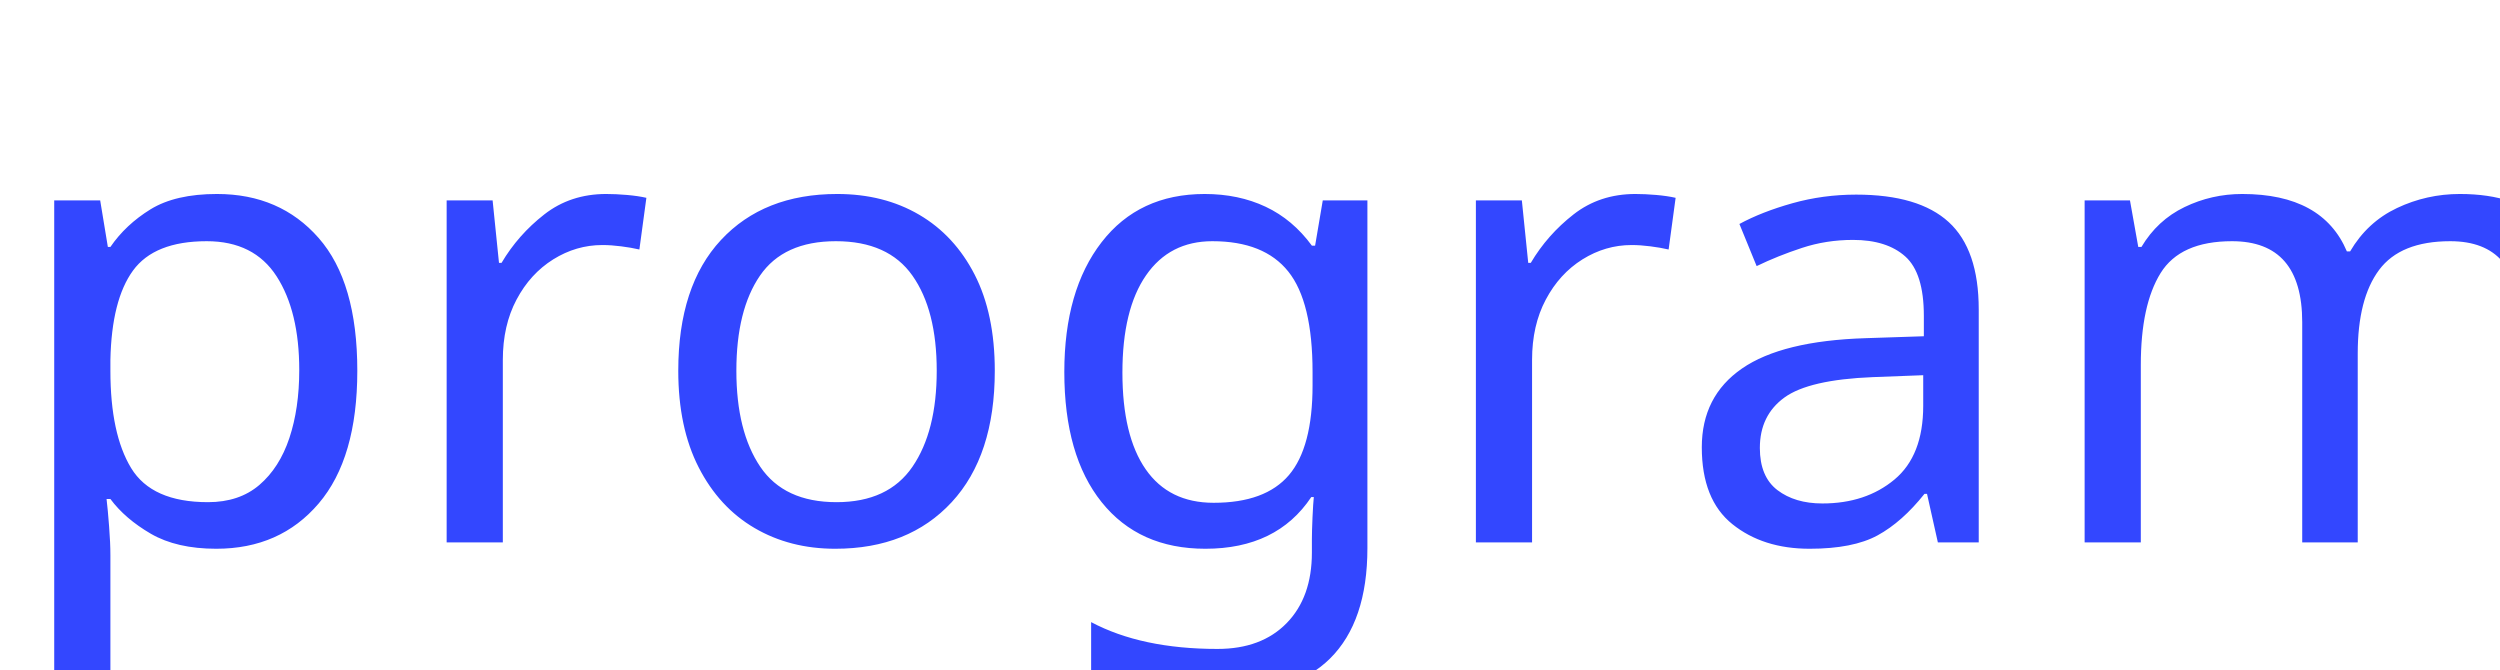
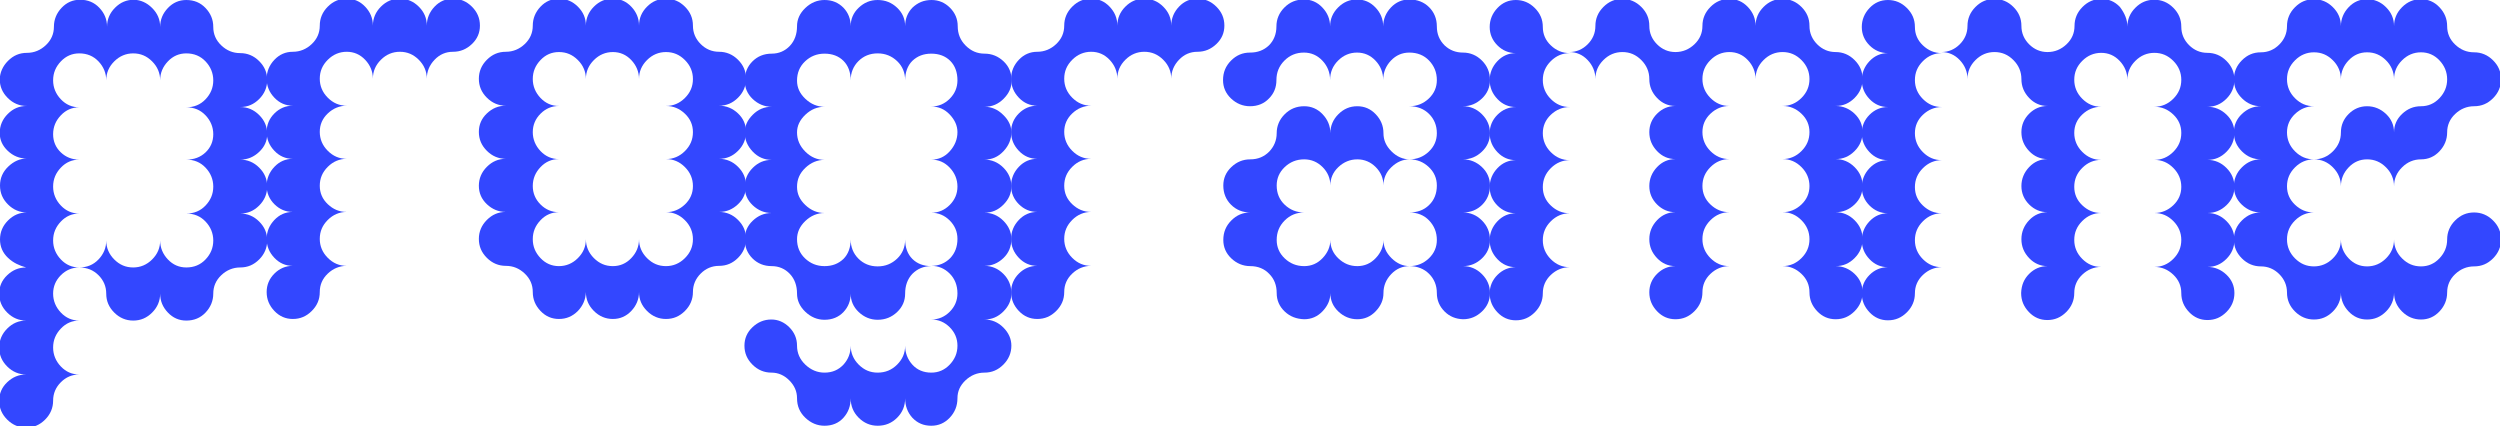
- <svg xmlns="http://www.w3.org/2000/svg" id="Layer_2" viewBox="0 0 936.58 251">
-   <defs>
-     <style>.cls-1{fill:#3347ff;font-family:BLOB-Regular, BLOB;font-size:239.05px;}</style>
-   </defs>
+ <svg xmlns="http://www.w3.org/2000/svg" version="1.1" id="Layer_2_00000101069922767001816750000016405167728114670722_" x="0px" y="0px" viewBox="0 0 936.6 159.4" style="enable-background:new 0 0 936.6 159.4;" xml:space="preserve">
+   <style type="text/css">
+ 	.st0{enable-background:new    ;}
+ 	.st1{fill:#3347FF;}
+ </style>
  <g id="Layer_1-2">
-     <text class="cls-1" transform="translate(0 203.19)">
-       <tspan x="0" y="0">programme</tspan>
-     </text>
+     <g class="st0">
+       <path class="st1" d="M3,22.8c2-2,4.3-3,7.1-3c2.7,0,5.1-1,7.1-2.9c2-1.9,3-4.2,3-6.9c0-2.7,1-5.1,2.9-7.1c1.9-2,4.2-3,6.9-3    c2.9,0,5.3,1,7.2,3c1.9,2,2.9,4.3,2.9,7.1c0-2.7,1-5.1,3-7.1c2-2,4.3-3,7.1-3C52.7,0,55,1,57,3c2,2,3,4.3,3,7.1    C60,7.3,61,5,62.9,3c1.9-2,4.2-3,6.9-3c2.9,0,5.3,1,7.2,3c1.9,2,2.9,4.3,2.9,7.1c0,2.7,1,5,3,6.9c2,1.9,4.3,2.9,7.1,2.9    c2.7,0,5.1,1,7.1,3c2,2,3,4.3,3,7.1c0,2.7-1,5.1-3,7.1c-2,2-4.3,3-7.1,3c2.7,0,5.1,1,7.1,3c2,2,3,4.3,3,7.1c0,2.6-1,4.8-3,6.7    c-2,1.9-4.3,2.9-7.1,2.9c2.7,0,5.1,1,7.1,3c2,2,3,4.3,3,7.1c0,2.7-1,5.1-3,7.1c-2,2-4.3,3-7.1,3c2.7,0,5.1,1,7.1,3    c2,2,3,4.3,3,7.1c0,2.7-1,5.1-3,7.1c-2,2-4.3,3-7.1,3c-2.7,0-5.1,1-7.1,2.9c-2,1.9-3,4.2-3,6.9c0,2.7-1,5.1-2.9,7.1    c-1.9,2-4.3,3-7.2,3c-2.7,0-5-1-6.9-3c-1.9-2-2.9-4.3-2.9-7.1c0,2.7-1,5.1-3,7.1c-2,2-4.3,3-7.1,3c-2.7,0-5.1-1-7.1-3    c-2-2-3-4.3-3-7.1c0-2.7-1-5-2.9-6.9s-4.3-2.9-7.2-2.9c2.9,0,5.3-1,7.2-3c1.9-2,2.9-4.3,2.9-7.1c0,2.7,1,5.1,3,7.1    c2,2,4.3,3,7.1,3c2.7,0,5.1-1,7.1-3c2-2,3-4.3,3-7.1c0,2.7,1,5.1,2.9,7.1c1.9,2,4.2,3,6.9,3c2.9,0,5.3-1,7.2-3    c1.9-2,2.9-4.3,2.9-7.1c0-2.7-1-5.1-2.9-7.1c-1.9-2-4.3-3-7.2-3c2.9,0,5.3-1,7.2-3c1.9-2,2.9-4.3,2.9-7.1c0-2.7-1-5.1-2.9-7.1    c-1.9-2-4.3-3-7.2-3c2.9,0,5.3-0.9,7.2-2.7c1.9-1.8,2.9-4.1,2.9-6.8c0-2.7-1-5.1-2.9-7.1c-1.9-2-4.3-3-7.2-3c2.9,0,5.3-1,7.2-3    c1.9-2,2.9-4.3,2.9-7.1c0-2.7-1-5.1-2.9-7.1c-1.9-2-4.3-3-7.2-3c-2.7,0-5,1-6.9,3c-1.9,2-2.9,4.3-2.9,7.1c0-2.7-1-5.1-3-7.1    c-2-2-4.3-3-7.1-3c-2.7,0-5.1,1-7.1,3c-2,2-3,4.3-3,7.1c0-2.7-1-5.1-2.9-7.1c-1.9-2-4.3-3-7.2-3c-2.7,0-5,1-6.9,3    c-1.9,2-2.9,4.3-2.9,7.1c0,2.7,1,5.1,2.9,7.1c1.9,2,4.2,3,6.9,3c-2.7,0-5,1-6.9,3c-1.9,2-2.9,4.3-2.9,7.1c0,2.7,1,5,2.9,6.8    c1.9,1.8,4.2,2.7,6.9,2.7c-2.7,0-5,1-6.9,3c-1.9,2-2.9,4.3-2.9,7.1c0,2.7,1,5.1,2.9,7.1c1.9,2,4.2,3,6.9,3c-2.7,0-5,1-6.9,3    c-1.9,2-2.9,4.3-2.9,7.1c0,2.7,1,5.1,2.9,7.1c1.9,2,4.2,3,6.9,3c-2.7,0-5,1-6.9,2.9c-1.9,1.9-2.9,4.2-2.9,6.9c0,2.7,1,5.1,2.9,7.1    c1.9,2,4.2,3,6.9,3c-2.7,0-5,1-6.9,3c-1.9,2-2.9,4.3-2.9,7.1c0,2.7,1,5.1,2.9,7.1c1.9,2,4.2,3,6.9,3c-2.7,0-5,1-6.9,2.9    c-1.9,1.9-2.9,4.2-2.9,6.9c0,2.7-1,5.1-3,7.1c-2,2-4.3,3-7.1,3c-2.7,0-5.1-1-7.1-3c-2-2-3-4.3-3-7.1c0-2.7,1-5,3-6.9    c2-1.9,4.3-2.9,7.1-2.9c-2.7,0-5.1-1-7.1-3c-2-2-3-4.3-3-7.1c0-2.7,1-5.1,3-7.1c2-2,4.3-3,7.1-3c-2.7,0-5.1-1-7.1-3    c-2-2-3-4.3-3-7.1c0-2.7,1-5,3-6.9c2-1.9,4.3-2.9,7.1-2.9C7.3,99.5,5,98.5,3,96.6c-2-1.9-3-4.2-3-6.9c0-2.7,1-5.1,3-7.1    c2-2,4.3-3,7.1-3c-2.7,0-5.1-1-7.1-3c-2-2-3-4.3-3-7.1c0-2.7,1-5.1,3.1-7.1c2.1-2,4.4-3,6.9-3c-2.7,0-5.1-1-7.1-2.9    c-2-1.9-3-4.1-3-6.7c0-2.7,1-5.1,3-7.1c2-2,4.3-3,7.1-3c-2.7,0-5.1-1-7.1-3c-2-2-3-4.3-3-7.1C0,27.2,1,24.8,3,22.8z" />
+       <path class="st1" d="M116.8,116.5c-2,2-4.3,3-7.1,3c-2.7,0-5-1-6.9-3c-1.9-2-2.9-4.3-2.9-7.1c0-2.7,1-5,2.9-6.9    c1.9-1.9,4.2-2.9,6.9-2.9c-2.7,0-5-1-6.9-3c-1.9-2-2.9-4.3-2.9-7.1c0-2.7,1-5.1,2.9-7.1c1.9-2,4.2-3,6.9-3c-2.7,0-5-1-6.9-2.9    c-1.9-1.9-2.9-4.2-2.9-6.9c0-2.7,1-5.1,2.9-7.1c1.9-2,4.2-3,6.9-3c-2.7,0-5-1-6.9-3c-1.9-2-2.9-4.3-2.9-7.1c0-2.7,1-5,2.9-6.9    c1.9-1.9,4.2-2.9,6.9-2.9c-2.7,0-5-1-6.9-3c-1.9-2-2.9-4.3-2.9-7.1c0-2.7,1-5.1,2.9-7.1c1.9-2,4.2-3,6.9-3c2.7,0,5.1-1,7.1-2.9    c2-1.9,3-4.2,3-6.9c0-2.7,1-5.1,3-7.1c2-2,4.3-3,7.1-3c2.7,0,5,1,6.9,3c1.9,2,2.9,4.3,2.9,7.1c0-2.7,1-5.1,3-7.1c2-2,4.3-3,7.1-3    c2.7,0,5.1,1,7.1,3c2,2,3,4.3,3,7.1c0-2.7,1-5.1,2.9-7.1c1.9-2,4.2-3,6.9-3c2.7,0,5.1,1,7.1,3c2,2,3,4.3,3,7.1c0,2.7-1,5-3,6.9    c-2,1.9-4.3,2.9-7.1,2.9c-2.7,0-5,1-6.9,3c-1.9,2-2.9,4.3-2.9,7.1c0-2.7-1-5.1-3-7.1c-2-2-4.3-3-7.1-3c-2.7,0-5.1,1-7.1,3    c-2,2-3,4.3-3,7.1c0-2.7-1-5.1-2.9-7.1c-1.9-2-4.2-3-6.9-3c-2.7,0-5.1,1-7.1,3c-2,2-3,4.3-3,7.1c0,2.7,1,5.1,3,7.1    c2,2,4.3,3,7.1,3c-2.7,0-5.1,1-7.1,2.9c-2,1.9-3,4.2-3,6.9c0,2.7,1,5.1,3,7.1c2,2,4.3,3,7.1,3c-2.7,0-5.1,1-7.1,3    c-2,2-3,4.3-3,7.1c0,2.7,1,5,3,6.9c2,1.9,4.3,2.9,7.1,2.9c-2.7,0-5.1,1-7.1,3c-2,2-3,4.3-3,7.1c0,2.7,1,5.1,3,7.1c2,2,4.3,3,7.1,3    c-2.7,0-5.1,1-7.1,2.9c-2,1.9-3,4.2-3,6.9C119.8,112.2,118.8,114.5,116.8,116.5z" />
+       <path class="st1" d="M216.5,116.5c-2,2-4.3,3-7.1,3c-2.7,0-5-1-6.9-3c-1.9-2-2.9-4.3-2.9-7.1c0-2.7-1-5-3-6.9    c-2-1.9-4.3-2.9-7.1-2.9c-2.7,0-5.1-1-7.1-3c-2-2-3-4.3-3-7.1c0-2.7,1-5.1,3-7.1c2-2,4.3-3,7.1-3c-2.7,0-5.1-1-7.1-2.9    c-2-1.9-3-4.2-3-6.9c0-2.7,1-5.1,3-7.1c2-2,4.3-3,7.1-3c-2.7,0-5.1-1-7.1-3c-2-2-3-4.3-3-7.1c0-2.7,1-5,3-6.9    c2-1.9,4.3-2.9,7.1-2.9c-2.7,0-5.1-1-7.1-3c-2-2-3-4.3-3-7.1c0-2.7,1-5.1,3-7.1c2-2,4.3-3,7.1-3c2.7,0,5.1-1,7.1-2.9    c2-1.9,3-4.2,3-6.9c0-2.7,1-5.1,2.9-7.1c1.9-2,4.2-3,6.9-3c2.7,0,5.1,1,7.1,3c2,2,3,4.3,3,7.1c0-2.7,1-5.1,3-7.1c2-2,4.3-3,7.1-3    c2.7,0,5,1,6.9,3c1.9,2,2.9,4.3,2.9,7.1c0-2.7,1-5.1,3-7.1c2-2,4.3-3,7.1-3c2.7,0,5.1,1,7.1,3c2,2,3,4.3,3,7.1c0,2.7,1,5,2.9,6.9    c1.9,1.9,4.2,2.9,6.9,2.9c2.7,0,5.1,1,7.1,3c2,2,3,4.3,3,7.1c0,2.7-1,5.1-3,7.1c-2,2-4.3,3-7.1,3c2.7,0,5.1,1,7.1,2.9    c2,1.9,3,4.2,3,6.9c0,2.7-1,5.1-3,7.1c-2,2-4.3,3-7.1,3c2.7,0,5.1,1,7.1,3c2,2,3,4.3,3,7.1c0,2.7-1,5-3,6.9    c-2,1.9-4.3,2.9-7.1,2.9c2.7,0,5.1,1,7.1,3c2,2,3,4.3,3,7.1c0,2.7-1,5.1-3,7.1c-2,2-4.3,3-7.1,3c-2.7,0-5,1-6.9,2.9    c-1.9,1.9-2.9,4.2-2.9,6.9c0,2.7-1,5.1-3,7.1c-2,2-4.3,3-7.1,3c-2.7,0-5.1-1-7.1-3c-2-2-3-4.3-3-7.1c0,2.7-1,5.1-2.9,7.1    c-1.9,2-4.2,3-6.9,3c-2.7,0-5.1-1-7.1-3c-2-2-3-4.3-3-7.1C219.4,112.2,218.4,114.5,216.5,116.5z M202.5,96.7c1.9,2,4.2,3,6.9,3    c2.7,0,5.1-1,7.1-3c2-2,3-4.3,3-7.1c0,2.7,1,5.1,3,7.1c2,2,4.3,3,7.1,3c2.7,0,5-1,6.9-3c1.9-2,2.9-4.3,2.9-7.1c0,2.7,1,5.1,3,7.1    c2,2,4.3,3,7.1,3c2.7,0,5.1-1,7.1-3c2-2,3-4.3,3-7.1c0-2.7-1-5.1-3-7.1c-2-2-4.3-3-7.1-3c2.7,0,5.1-1,7.1-2.9c2-1.9,3-4.2,3-6.9    c0-2.7-1-5.1-3-7.1c-2-2-4.3-3-7.1-3c2.7,0,5.1-1,7.1-3c2-2,3-4.3,3-7.1c0-2.7-1-5-3-6.9c-2-1.9-4.3-2.9-7.1-2.9    c2.7,0,5.1-1,7.1-3c2-2,3-4.3,3-7.1c0-2.7-1-5.1-3-7.1c-2-2-4.3-3-7.1-3c-2.7,0-5.1,1-7.1,3c-2,2-3,4.3-3,7.1c0-2.7-1-5.1-2.9-7.1    c-1.9-2-4.2-3-6.9-3c-2.7,0-5.1,1-7.1,3c-2,2-3,4.3-3,7.1c0-2.7-1-5.1-3-7.1c-2-2-4.3-3-7.1-3c-2.7,0-5,1-6.9,3    c-1.9,2-2.9,4.3-2.9,7.1c0,2.7,1,5.1,2.9,7.1c1.9,2,4.2,3,6.9,3c-2.7,0-5,1-6.9,2.9c-1.9,1.9-2.9,4.2-2.9,6.9c0,2.7,1,5.1,2.9,7.1    c1.9,2,4.2,3,6.9,3c-2.7,0-5,1-6.9,3c-1.9,2-2.9,4.3-2.9,7.1c0,2.7,1,5,2.9,6.9c1.9,1.9,4.2,2.9,6.9,2.9c-2.7,0-5,1-6.9,3    c-1.9,2-2.9,4.3-2.9,7.1C199.6,92.4,200.6,94.7,202.5,96.7z" />
+       <path class="st1" d="M375.9,56.7c-2,2.1-4.3,3.1-7.1,3.1c2.7,0,5.1,1,7.1,3c2,2,3,4.3,3,7.1c0,2.6-1,4.8-3,6.8c-2,2-4.3,3-7.1,3    c2.7,0,5.1,1,7.1,3c2,2,3,4.3,3,6.8c0,2.9-1,5.3-3,7.2c-2,1.9-4.3,2.9-7.1,2.9c2.7,0,5.1,1,7.1,3c2,2,3,4.4,3,7.3    c0,2.6-1,4.8-3,6.8c-2,2-4.3,3-7.1,3c2.7,0,5.1,1,7.1,3c2,2,3,4.3,3,6.8c0,2.7-1,5.1-3,7.1c-2,2-4.3,3-7.1,3c-2.7,0-5.1,1-7.1,2.9    c-2,1.9-3,4.1-3,6.7c0,2.9-1,5.3-2.9,7.3c-1.9,2-4.2,3-6.9,3c-2.9,0-5.2-1-7.1-3c-1.8-2-2.7-4.4-2.7-7.3c0,2.9-1,5.3-3,7.3    c-2,2-4.4,3-7.3,3c-2.7,0-5.1-1-7.1-3c-2-2-3-4.4-3-7.3c0,2.9-0.9,5.3-2.7,7.3c-1.8,2-4.2,3-7.1,3c-2.7,0-5.1-1-7.2-3    c-2.1-2-3.1-4.4-3.1-7.3c0-2.6-1-4.8-2.9-6.7c-1.9-1.9-4.1-2.9-6.7-2.9c-2.7,0-5.1-1-7.1-3c-2-2-3-4.3-3-7.1c0-2.7,1-5,3-6.9    c2-1.9,4.3-2.9,7.1-2.9c2.5,0,4.8,1,6.7,2.9c1.9,1.9,2.9,4.2,2.9,6.9c0,2.7,1,5.1,3.1,7.1c2.1,2,4.5,3,7.2,3c2.9,0,5.2-1,7.1-3    c1.8-2,2.7-4.3,2.7-7.1c0,2.7,1,5.1,3,7.1c2,2,4.3,3,7.1,3c2.9,0,5.3-1,7.3-3c2-2,3-4.3,3-7.1c0,2.7,0.9,5.1,2.7,7.1    c1.8,2,4.2,3,7.1,3c2.7,0,5-1,6.9-3c1.9-2,2.9-4.3,2.9-7.1c0-2.7-1-5-2.9-6.9c-1.9-1.9-4.2-2.9-6.9-2.9c2.7,0,5-1,6.9-2.9    c1.9-1.9,2.9-4.2,2.9-6.9c0-3-1-5.5-2.9-7.4c-1.9-1.9-4.2-2.9-6.9-2.9c2.9,0,5.2-1,7.1-2.9c1.8-1.9,2.7-4.3,2.7-7.2    c0-2.7-1-5-2.9-6.9c-1.9-1.9-4.2-2.9-6.9-2.9c2.7,0,5-1,6.9-2.9c1.9-1.9,2.9-4.2,2.9-6.9c0-2.7-1-5.1-2.9-7.1c-1.9-2-4.2-3-6.9-3    c2.7,0,5-1,6.9-3.1c1.9-2.1,2.9-4.5,2.9-7.2c0-2.4-1-4.6-2.9-6.6c-1.9-2-4.2-3-6.9-3c2.7,0,5-1,6.9-2.9c1.9-1.9,2.9-4.2,2.9-6.9    c0-3-0.9-5.5-2.7-7.3c-1.8-1.8-4.2-2.7-7.1-2.7s-5.2,0.9-7.1,2.7c-1.8,1.8-2.7,4.3-2.7,7.3c0-2.9-1-5.3-3-7.2    c-2-1.9-4.4-2.9-7.3-2.9c-2.9,0-5.3,1-7.2,2.9c-1.9,1.9-2.9,4.3-2.9,7.2c0-3-0.9-5.5-2.7-7.3c-1.8-1.8-4.2-2.7-7.1-2.7    s-5.3,1-7.3,2.9c-2,1.9-3,4.3-3,7.2c0,2.6,1,4.8,3.1,6.8c2.1,2,4.5,3,7.2,3c-2.7,0-5.1,1-7.2,3c-2.1,2-3.1,4.2-3.1,6.6    c0,2.7,1,5.1,3.1,7.2c2.1,2.1,4.5,3.1,7.2,3.1c-2.7,0-5.1,1-7.2,3c-2.1,2-3.1,4.3-3.1,7.1c0,2.6,1,4.8,3.1,6.8c2.1,2,4.5,3,7.2,3    c-2.7,0-5.1,1-7.2,3c-2.1,2-3.1,4.3-3.1,6.8c0,2.9,1,5.3,3,7.2c2,1.9,4.4,2.9,7.3,2.9s5.2-0.9,7.1-2.7c1.8-1.8,2.7-4.3,2.7-7.3    c0,2.9,1,5.3,2.9,7.2c1.9,1.9,4.3,2.9,7.2,2.9c2.9,0,5.3-1,7.3-2.9c2-1.9,3-4.3,3-7.2c0,3,0.9,5.5,2.7,7.3    c1.8,1.8,4.2,2.7,7.1,2.7c-2.9,0-5.2,1-7.1,2.9c-1.8,1.9-2.7,4.4-2.7,7.4c0,2.7-1,5-3,6.9c-2,1.9-4.4,2.9-7.3,2.9    c-2.7,0-5.1-1-7.1-2.9c-2-1.9-3-4.2-3-6.9c0,2.7-0.9,5-2.7,6.9c-1.8,1.9-4.2,2.9-7.1,2.9c-2.7,0-5.1-1-7.2-3    c-2.1-2-3.1-4.3-3.1-6.8c0-3-0.9-5.5-2.7-7.4c-1.8-1.9-4.1-2.9-6.8-2.9c-2.9,0-5.3-1-7.2-2.9c-1.9-1.9-2.9-4.3-2.9-7.2    c0-2.7,1-5,3-6.9c2-1.9,4.3-2.9,7.1-2.9c-2.7,0-5.1-1-7.1-2.9c-2-1.9-3-4.2-3-6.9c0-2.7,1-5.1,3-7.1c2-2,4.3-3,7.1-3    c-2.7,0-5.1-1-7.1-3.1c-2-2.1-3-4.5-3-7.2c0-2.4,1-4.6,3-6.6c2-2,4.3-3,7.1-3c-2.7,0-5.1-1-7.1-2.9c-2-1.9-3-4.2-3-6.9    c0-2.9,1-5.3,2.9-7.2c1.9-1.9,4.3-2.9,7.2-2.9c2.7,0,5-1,6.8-2.9c1.8-1.9,2.7-4.4,2.7-7.4c0-2.5,1-4.8,3.1-6.8c2.1-2,4.5-3,7.2-3    c2.9,0,5.2,1,7.1,2.9c1.8,1.9,2.7,4.2,2.7,6.9c0-2.7,1-5,3-6.9c2-1.9,4.3-2.9,7.1-2.9c2.9,0,5.3,1,7.3,2.9c2,1.9,3,4.2,3,6.9    c0-2.7,0.9-5,2.7-6.9C343.8,1,346.1,0,349,0c2.7,0,5,1,6.9,2.9c1.9,1.9,2.9,4.2,2.9,6.9c0,2.9,1,5.3,3,7.3c2,2,4.3,3,7.1,3    c2.7,0,5.1,1,7.1,2.9c2,1.9,3,4.3,3,7.2c0,2.6-1,4.8-3,6.8c-2,2-4.3,3-7.1,3c2.5,0,4.9,1,6.9,3c2.1,2,3.1,4.2,3.1,6.6    C378.9,52.2,377.9,54.6,375.9,56.7z" />
+       <path class="st1" d="M395.7,116.5c-2,2-4.3,3-7.1,3c-2.7,0-5-1-6.9-3c-1.9-2-2.9-4.3-2.9-7.1c0-2.7,1-5,2.9-6.9    c1.9-1.9,4.2-2.9,6.9-2.9c-2.7,0-5-1-6.9-3c-1.9-2-2.9-4.3-2.9-7.1c0-2.7,1-5.1,2.9-7.1c1.9-2,4.2-3,6.9-3c-2.7,0-5-1-6.9-2.9    c-1.9-1.9-2.9-4.2-2.9-6.9c0-2.7,1-5.1,2.9-7.1c1.9-2,4.2-3,6.9-3c-2.7,0-5-1-6.9-3c-1.9-2-2.9-4.3-2.9-7.1c0-2.7,1-5,2.9-6.9    c1.9-1.9,4.2-2.9,6.9-2.9c-2.7,0-5-1-6.9-3c-1.9-2-2.9-4.3-2.9-7.1c0-2.7,1-5.1,2.9-7.1c1.9-2,4.2-3,6.9-3c2.7,0,5.1-1,7.1-2.9    c2-1.9,3-4.2,3-6.9c0-2.7,1-5.1,3-7.1c2-2,4.3-3,7.1-3c2.7,0,5,1,6.9,3c1.9,2,2.9,4.3,2.9,7.1c0-2.7,1-5.1,3-7.1c2-2,4.3-3,7.1-3    c2.7,0,5.1,1,7.1,3c2,2,3,4.3,3,7.1c0-2.7,1-5.1,2.9-7.1c1.9-2,4.2-3,6.9-3c2.7,0,5.1,1,7.1,3c2,2,3,4.3,3,7.1c0,2.7-1,5-3,6.9    c-2,1.9-4.3,2.9-7.1,2.9c-2.7,0-5,1-6.9,3c-1.9,2-2.9,4.3-2.9,7.1c0-2.7-1-5.1-3-7.1c-2-2-4.3-3-7.1-3c-2.7,0-5.1,1-7.1,3    c-2,2-3,4.3-3,7.1c0-2.7-1-5.1-2.9-7.1c-1.9-2-4.2-3-6.9-3c-2.7,0-5.1,1-7.1,3c-2,2-3,4.3-3,7.1c0,2.7,1,5.1,3,7.1    c2,2,4.3,3,7.1,3c-2.7,0-5.1,1-7.1,2.9c-2,1.9-3,4.2-3,6.9c0,2.7,1,5.1,3,7.1c2,2,4.3,3,7.1,3c-2.7,0-5.1,1-7.1,3    c-2,2-3,4.3-3,7.1c0,2.7,1,5,3,6.9c2,1.9,4.3,2.9,7.1,2.9c-2.7,0-5.1,1-7.1,3c-2,2-3,4.3-3,7.1c0,2.7,1,5.1,3,7.1c2,2,4.3,3,7.1,3    c-2.7,0-5.1,1-7.1,2.9c-2,1.9-3,4.2-3,6.9C398.7,112.2,397.7,114.5,395.7,116.5z" />
+       <path class="st1" d="M541.2,116.7c-1.9-1.9-2.9-4.2-2.9-6.9c0-2.9-1-5.3-2.9-7.2c-1.9-1.9-4.4-2.9-7.4-2.9c2.9,0,5.3-1,7.3-2.9    c2-1.9,3-4.2,3-6.9c0-2.9-1-5.3-2.9-7.3c-1.9-2-4.4-3-7.4-3c3,0,5.5-0.9,7.4-2.8c1.9-1.8,2.9-4.3,2.9-7.3c0-2.7-1-5-3-6.9    c-2-1.9-4.4-2.9-7.3-2.9c2.9,0,5.3-1,7.3-2.9c2-1.9,3-4.2,3-6.9c0-2.9-1-5.3-2.9-7.2c-1.9-1.9-4.4-2.9-7.4-2.9    c2.9,0,5.3-1,7.3-2.9c2-1.9,3-4.2,3-6.9c0-2.9-1-5.3-2.9-7.3c-1.9-2-4.4-3-7.4-3c-2.7,0-5,1-6.9,3c-1.9,2-2.9,4.4-2.9,7.3    c0-2.9-1-5.3-2.9-7.3c-1.9-2-4.2-3-6.9-3c-2.7,0-5.1,1-7.1,3c-2,2-3,4.4-3,7.3c0-2.9-1-5.3-2.9-7.3c-1.9-2-4.2-3-6.9-3    c-2.9,0-5.3,1-7.3,3c-2,2-3,4.4-3,7.3c0,2.7-0.9,5-2.8,6.9c-1.8,1.9-4.2,2.9-7.1,2.9c-2.7,0-5.1-1-7.1-2.9c-2-1.9-3-4.2-3-6.9    c0-2.9,1-5.3,3-7.3c2-2,4.3-3,7.1-3c2.9,0,5.2-0.9,7.1-2.7c1.8-1.8,2.8-4.2,2.8-7.1c0-2.7,1-5.1,3-7.1c2-2,4.4-3,7.3-3    c2.7,0,5,1,6.9,3c1.9,2,2.9,4.3,2.9,7.1c0-2.7,1-5.1,3-7.1c2-2,4.3-3,7.1-3c2.7,0,5,1,6.9,3c1.9,2,2.9,4.3,2.9,7.1    c0-2.7,1-5.1,2.9-7.1c1.9-2,4.2-3,6.9-3c3,0,5.5,1,7.4,2.9c1.9,1.9,2.9,4.3,2.9,7.2c0,2.9,1,5.2,2.9,7.1c1.9,1.8,4.2,2.7,6.9,2.7    c2.7,0,5.1,1,7.1,3c2,2,3,4.4,3,7.3c0,2.7-1,5-3,6.9c-2,1.9-4.3,2.9-7.1,2.9c2.7,0,5.1,1,7.1,3c2,2,3,4.3,3,7.1c0,2.7-1,5-3,6.9    c-2,1.9-4.3,2.9-7.1,2.9c2.7,0,5.1,1,7.1,2.9c2,1.9,3,4.2,3,6.9c0,2.9-1,5.3-2.9,7.2c-1.9,1.9-4.3,2.9-7.2,2.9c2.7,0,5.1,1,7.1,3    c2,2,3,4.4,3,7.3c0,2.7-1,5-3,6.9c-2,1.9-4.3,2.9-7.1,2.9c2.7,0,5.1,1,7.1,3c2,2,3,4.3,3,7.1c0,2.7-1,5-3,6.9    c-2,1.9-4.3,2.9-7.1,2.9C545.4,119.5,543.1,118.6,541.2,116.7z M481.3,116.7c-2-1.9-3-4.2-3-6.9c0-2.9-0.9-5.3-2.8-7.2    c-1.8-1.9-4.2-2.9-7.1-2.9c-2.7,0-5.1-1-7.1-2.9c-2-1.9-3-4.2-3-6.9c0-2.9,1-5.3,3-7.3c2-2,4.3-3,7.1-3c-2.9,0-5.3-1-7.2-2.9    c-1.9-1.9-2.9-4.3-2.9-7.2c0-2.7,1-5,3-6.9c2-1.9,4.3-2.9,7.1-2.9c2.9,0,5.2-1,7.1-2.9c1.8-1.9,2.8-4.2,2.8-6.9c0-2.7,1-5.1,3-7.1    c2-2,4.4-3,7.3-3c2.7,0,5,1,6.9,3c1.9,2,2.9,4.3,2.9,7.1c0-2.7,1-5.1,3-7.1c2-2,4.3-3,7.1-3c2.7,0,5,1,6.9,3    c1.9,2,2.9,4.3,2.9,7.1c0,2.6,1,4.8,3,6.8c2,2,4.3,3,6.8,3c-2.6,0-4.8,1-6.8,2.9c-2,1.9-3,4.2-3,6.9c0-2.7-1-5-2.9-6.9    c-1.9-1.9-4.2-2.9-6.9-2.9c-2.7,0-5.1,1-7.1,2.9c-2,1.9-3,4.2-3,6.9c0-2.7-1-5-2.9-6.9c-1.9-1.9-4.2-2.9-6.9-2.9    c-2.9,0-5.3,1-7.3,2.9c-2,1.9-3,4.2-3,6.9c0,2.9,1,5.3,3,7.2c2,1.9,4.4,2.9,7.3,2.9c-2.9,0-5.3,1-7.3,3c-2,2-3,4.4-3,7.3    c0,2.7,1,5,3,6.9c2,1.9,4.4,2.9,7.3,2.9c2.7,0,5-1,6.9-3c1.9-2,2.9-4.3,2.9-6.8c0,2.7,1,5,3,6.9c2,1.9,4.3,2.9,7.1,2.9    c2.7,0,5-1,6.9-3c1.9-2,2.9-4.3,2.9-6.8c0,2.6,1,4.8,3,6.8c2,2,4.3,3,6.8,3c-2.7,0-5,1-6.9,3c-1.9,2-2.9,4.3-2.9,7.1    c0,2.6-1,4.8-2.9,6.8c-1.9,2-4.2,3-6.9,3c-2.7,0-5.1-1-7.1-2.9c-2-1.9-3-4.2-3-6.9c0,2.6-1,4.8-2.9,6.8c-1.9,2-4.2,3-6.9,3    C485.7,119.5,483.3,118.6,481.3,116.7z" />
+       <path class="st1" d="M581,17c2,1.9,4.3,2.9,7.1,2.9c-2.7,0-5.1,1-7.1,3c-2,2-3,4.3-3,7.1c0,2.7,1,5.1,3,7.1c2,2,4.3,3,7.1,3    c-2.7,0-5.1,1-7.1,2.9c-2,1.9-3,4.2-3,6.9c0,2.7,1,5.1,3,7.1c2,2,4.3,3,7.1,3c-2.7,0-5.1,1-7.1,3c-2,2-3,4.3-3,7.1    c0,2.7,1,5,3,6.9c2,1.9,4.3,2.9,7.1,2.9c-2.7,0-5.1,1-7.1,3c-2,2-3,4.3-3,7.1c0,2.7,1,5.1,3,7.1c2,2,4.3,3,7.1,3    c-2.7,0-5.1,1-7.1,2.9c-2,1.9-3,4.2-3,6.9c0,2.7-1,5.1-3,7.1c-2,2-4.3,3-7.1,3c-2.7,0-5-1-6.9-3c-1.9-2-2.9-4.3-2.9-7.1    c0-2.7,1-5,2.9-6.9s4.2-2.9,6.9-2.9c-2.7,0-5-1-6.9-3c-1.9-2-2.9-4.3-2.9-7.1c0-2.7,1-5.1,2.9-7.1c1.9-2,4.2-3,6.9-3    c-2.7,0-5-1-6.9-2.9s-2.9-4.2-2.9-6.9c0-2.7,1-5.1,2.9-7.1c1.9-2,4.2-3,6.9-3c-2.7,0-5-1-6.9-3c-1.9-2-2.9-4.3-2.9-7.1    c0-2.7,1-5,2.9-6.9c1.9-1.9,4.2-2.9,6.9-2.9c-2.7,0-5-1-6.9-3c-1.9-2-2.9-4.3-2.9-7.1c0-2.7,1-5.1,2.9-7.1c1.9-2,4.2-3,6.9-3    c-2.7,0-5-1-6.9-2.9c-1.9-1.9-2.9-4.2-2.9-6.9c0-2.7,1-5.1,2.9-7.1c1.9-2,4.2-3,6.9-3c2.7,0,5.1,1,7.1,3c2,2,3,4.3,3,7.1    C578,12.8,579,15.1,581,17z M620.8,102.6c1.9-1.9,4.2-2.9,6.9-2.9c-2.7,0-5-1-6.9-3c-1.9-2-2.9-4.3-2.9-7.1c0-2.7,1-5.1,2.9-7.1    c1.9-2,4.2-3,6.9-3c-2.7,0-5-1-6.9-2.9c-1.9-1.9-2.9-4.2-2.9-6.9c0-2.7,1-5.1,2.9-7.1c1.9-2,4.2-3,6.9-3c-2.7,0-5-1-6.9-3    c-1.9-2-2.9-4.3-2.9-7.1c0-2.7,1-5,2.9-6.9c1.9-1.9,4.2-2.9,6.9-2.9c-2.7,0-5-1-6.9-3c-1.9-2-2.9-4.3-2.9-7.1c0-2.7-1-5.1-3-7.1    c-2-2-4.3-3-7.1-3c-2.7,0-5.1,1-7.1,3c-2,2-3,4.3-3,7.1c0-2.7-1-5.1-2.9-7.1c-1.9-2-4.2-3-6.9-3c2.7,0,5-1,6.9-2.9    c1.9-1.9,2.9-4.2,2.9-6.9c0-2.7,1-5.1,3-7.1c2-2,4.3-3,7.1-3c2.7,0,5.1,1,7.1,3c2,2,3,4.3,3,7.1c0,2.7,1,5,2.9,6.9    c1.9,1.9,4.2,2.9,6.9,2.9c2.7,0,5.1-1,7.1-2.9c2-1.9,3-4.2,3-6.9c0-2.7,1-5.1,3-7.1c2-2,4.3-3,7.1-3c2.7,0,5,1,6.9,3    c1.9,2,2.9,4.3,2.9,7.1c0-2.7,1-5.1,3-7.1c2-2,4.3-3,7.1-3c2.7,0,5.1,1,7.1,3c2,2,3,4.3,3,7.1c0,2.7,1,5,2.9,6.9    c1.9,1.9,4.2,2.9,6.9,2.9c2.7,0,5.1,1,7.1,3c2,2,3,4.3,3,7.1c0,2.7-1,5.1-3,7.1c-2,2-4.3,3-7.1,3c2.7,0,5.1,1,7.1,2.9    c2,1.9,3,4.2,3,6.9c0,2.7-1,5.1-3,7.1c-2,2-4.3,3-7.1,3c2.7,0,5.1,1,7.1,3c2,2,3,4.3,3,7.1c0,2.7-1,5-3,6.9    c-2,1.9-4.3,2.9-7.1,2.9c2.7,0,5.1,1,7.1,3c2,2,3,4.3,3,7.1c0,2.7-1,5.1-3,7.1c-2,2-4.3,3-7.1,3c2.7,0,5.1,1,7.1,2.9    c2,1.9,3,4.2,3,6.9c0,2.7-1,5.1-3,7.1c-2,2-4.3,3-7.1,3c-2.7,0-5-1-6.9-3c-1.9-2-2.9-4.3-2.9-7.1c0-2.7-1-5-3-6.9    c-2-1.9-4.3-2.9-7.1-2.9c2.7,0,5.1-1,7.1-3c2-2,3-4.3,3-7.1c0-2.7-1-5.1-3-7.1c-2-2-4.3-3-7.1-3c2.7,0,5.1-1,7.1-2.9    c2-1.9,3-4.2,3-6.9c0-2.7-1-5.1-3-7.1c-2-2-4.3-3-7.1-3c2.7,0,5.1-1,7.1-3c2-2,3-4.3,3-7.1c0-2.7-1-5-3-6.9    c-2-1.9-4.3-2.9-7.1-2.9c2.7,0,5.1-1,7.1-3c2-2,3-4.3,3-7.1c0-2.7-1-5.1-3-7.1c-2-2-4.3-3-7.1-3c-2.7,0-5.1,1-7.1,3    c-2,2-3,4.3-3,7.1c0-2.7-1-5.1-2.9-7.1c-1.9-2-4.2-3-6.9-3c-2.7,0-5.1,1-7.1,3c-2,2-3,4.3-3,7.1c0,2.7,1,5.1,3,7.1    c2,2,4.3,3,7.1,3c-2.7,0-5.1,1-7.1,2.9c-2,1.9-3,4.2-3,6.9c0,2.7,1,5.1,3,7.1c2,2,4.3,3,7.1,3c-2.7,0-5.1,1-7.1,3    c-2,2-3,4.3-3,7.1c0,2.7,1,5,3,6.9c2,1.9,4.3,2.9,7.1,2.9c-2.7,0-5.1,1-7.1,3c-2,2-3,4.3-3,7.1c0,2.7,1,5.1,3,7.1c2,2,4.3,3,7.1,3    c-2.7,0-5.1,1-7.1,2.9c-2,1.9-3,4.2-3,6.9c0,2.7-1,5.1-3,7.1c-2,2-4.3,3-7.1,3c-2.7,0-5-1-6.9-3c-1.9-2-2.9-4.3-2.9-7.1    C617.9,106.8,618.9,104.5,620.8,102.6z" />
+       <path class="st1" d="M720.4,17c2,1.9,4.3,2.9,7.1,2.9c-2.7,0-5.1,1-7.1,3c-2,2-3,4.3-3,7.1c0,2.7,1,5.1,3,7.1c2,2,4.3,3,7.1,3    c-2.7,0-5.1,1-7.1,2.9c-2,1.9-3,4.2-3,6.9c0,2.7,1,5.1,3,7.1c2,2,4.3,3,7.1,3c-2.7,0-5.1,1-7.1,3c-2,2-3,4.3-3,7.1    c0,2.7,1,5,3,6.9c2,1.9,4.3,2.9,7.1,2.9c-2.7,0-5.1,1-7.1,3c-2,2-3,4.3-3,7.1c0,2.7,1,5.1,3,7.1c2,2,4.3,3,7.1,3    c-2.7,0-5.1,1-7.1,2.9c-2,1.9-3,4.2-3,6.9c0,2.7-1,5.1-3,7.1c-2,2-4.3,3-7.1,3c-2.7,0-5-1-6.9-3c-1.9-2-2.9-4.3-2.9-7.1    c0-2.7,1-5,2.9-6.9c1.9-1.9,4.2-2.9,6.9-2.9c-2.7,0-5-1-6.9-3c-1.9-2-2.9-4.3-2.9-7.1c0-2.7,1-5.1,2.9-7.1c1.9-2,4.2-3,6.9-3    c-2.7,0-5-1-6.9-2.9c-1.9-1.9-2.9-4.2-2.9-6.9c0-2.7,1-5.1,2.9-7.1c1.9-2,4.2-3,6.9-3c-2.7,0-5-1-6.9-3c-1.9-2-2.9-4.3-2.9-7.1    c0-2.7,1-5,2.9-6.9c1.9-1.9,4.2-2.9,6.9-2.9c-2.7,0-5-1-6.9-3c-1.9-2-2.9-4.3-2.9-7.1c0-2.7,1-5.1,2.9-7.1c1.9-2,4.2-3,6.9-3    c-2.7,0-5-1-6.9-2.9c-1.9-1.9-2.9-4.2-2.9-6.9c0-2.7,1-5.1,2.9-7.1c1.9-2,4.2-3,6.9-3c2.7,0,5.1,1,7.1,3c2,2,3,4.3,3,7.1    C717.4,12.8,718.4,15.1,720.4,17z M760.2,102.6c1.9-1.9,4.2-2.9,6.9-2.9c-2.7,0-5-1-6.9-3c-1.9-2-2.9-4.3-2.9-7.1    c0-2.7,1-5.1,2.9-7.1c1.9-2,4.2-3,6.9-3c-2.7,0-5-1-6.9-2.9c-1.9-1.9-2.9-4.2-2.9-6.9c0-2.7,1-5.1,2.9-7.1c1.9-2,4.2-3,6.9-3    c-2.7,0-5-1-6.9-3c-1.9-2-2.9-4.3-2.9-7.1c0-2.7,1-5,2.9-6.9c1.9-1.9,4.2-2.9,6.9-2.9c-2.7,0-5-1-6.9-3c-1.9-2-2.9-4.3-2.9-7.1    c0-2.7-1-5.1-3-7.1c-2-2-4.3-3-7.1-3c-2.7,0-5.1,1-7.1,3c-2,2-3,4.3-3,7.1c0-2.7-1-5.1-2.9-7.1c-1.9-2-4.2-3-6.9-3    c2.7,0,5-1,6.9-2.9c1.9-1.9,2.9-4.2,2.9-6.9c0-2.7,1-5.1,3-7.1c2-2,4.3-3,7.1-3c2.7,0,5.1,1,7.1,3c2,2,3,4.3,3,7.1    c0,2.7,1,5,2.9,6.9c1.9,1.9,4.2,2.9,6.9,2.9c2.7,0,5.1-1,7.1-2.9c2-1.9,3-4.2,3-6.9c0-2.7,1-5.1,3-7.1c2-2,4.3-3,7.1-3    c2.7,0,5,1,6.9,3C796,5,797,7.3,797,10c0-2.7,1-5.1,3-7.1c2-2,4.3-3,7.1-3c2.7,0,5.1,1,7.1,3c2,2,3,4.3,3,7.1c0,2.7,1,5,2.9,6.9    c1.9,1.9,4.2,2.9,6.9,2.9c2.7,0,5.1,1,7.1,3c2,2,3,4.3,3,7.1c0,2.7-1,5.1-3,7.1c-2,2-4.3,3-7.1,3c2.7,0,5.1,1,7.1,2.9    c2,1.9,3,4.2,3,6.9c0,2.7-1,5.1-3,7.1c-2,2-4.3,3-7.1,3c2.7,0,5.1,1,7.1,3c2,2,3,4.3,3,7.1c0,2.7-1,5-3,6.9    c-2,1.9-4.3,2.9-7.1,2.9c2.7,0,5.1,1,7.1,3c2,2,3,4.3,3,7.1c0,2.7-1,5.1-3,7.1c-2,2-4.3,3-7.1,3c2.7,0,5.1,1,7.1,2.9    c2,1.9,3,4.2,3,6.9c0,2.7-1,5.1-3,7.1c-2,2-4.3,3-7.1,3c-2.7,0-5-1-6.9-3c-1.9-2-2.9-4.3-2.9-7.1c0-2.7-1-5-3-6.9    c-2-1.9-4.3-2.9-7.1-2.9c2.7,0,5.1-1,7.1-3c2-2,3-4.3,3-7.1c0-2.7-1-5.1-3-7.1c-2-2-4.3-3-7.1-3c2.7,0,5.1-1,7.1-2.9    c2-1.9,3-4.2,3-6.9c0-2.7-1-5.1-3-7.1c-2-2-4.3-3-7.1-3c2.7,0,5.1-1,7.1-3c2-2,3-4.3,3-7.1c0-2.7-1-5-3-6.9    c-2-1.9-4.3-2.9-7.1-2.9c2.7,0,5.1-1,7.1-3c2-2,3-4.3,3-7.1c0-2.7-1-5.1-3-7.1c-2-2-4.3-3-7.1-3c-2.7,0-5.1,1-7.1,3    c-2,2-3,4.3-3,7.1c0-2.7-1-5.1-2.9-7.1c-1.9-2-4.2-3-6.9-3c-2.7,0-5.1,1-7.1,3c-2,2-3,4.3-3,7.1c0,2.7,1,5.1,3,7.1    c2,2,4.3,3,7.1,3c-2.7,0-5.1,1-7.1,2.9c-2,1.9-3,4.2-3,6.9c0,2.7,1,5.1,3,7.1c2,2,4.3,3,7.1,3c-2.7,0-5.1,1-7.1,3    c-2,2-3,4.3-3,7.1c0,2.7,1,5,3,6.9c2,1.9,4.3,2.9,7.1,2.9c-2.7,0-5.1,1-7.1,3c-2,2-3,4.3-3,7.1c0,2.7,1,5.1,3,7.1c2,2,4.3,3,7.1,3    c-2.7,0-5.1,1-7.1,2.9c-2,1.9-3,4.2-3,6.9c0,2.7-1,5.1-3,7.1c-2,2-4.3,3-7.1,3c-2.7,0-5-1-6.9-3c-1.9-2-2.9-4.3-2.9-7.1    C757.3,106.8,758.3,104.5,760.2,102.6z" />
+       <path class="st1" d="M839.9,82.6c2-2,4.3-3,7.1-3c-2.7,0-5.1-1-7.1-2.9c-2-1.9-3-4.2-3-6.9c0-2.7,1-5.1,3-7.1c2-2,4.3-3,7.1-3    c-2.7,0-5.1-1-7.1-3c-2-2-3-4.3-3-7.1c0-2.7,1-5,3-6.9c2-1.9,4.3-2.9,7.1-2.9c-2.7,0-5.1-1-7.1-3c-2-2-3-4.3-3-7.1    c0-2.7,1-5.1,3-7.1c2-2,4.3-3,7.1-3c2.7,0,5-1,6.9-2.9c1.9-1.9,2.9-4.2,2.9-6.9c0-2.7,1-5.1,3-7.1c2-2,4.3-3,7.1-3    c2.7,0,5.1,1,7.1,3c2,2,3,4.3,3,7.1c0-2.7,1-5.1,2.9-7.1c1.9-2,4.2-3,6.9-3c2.7,0,5.1,1,7.1,3c2,2,3,4.3,3,7.1c0-2.7,1-5.1,3-7.1    c2-2,4.3-3,7.1-3c2.7,0,5,1,6.9,3c1.9,2,2.9,4.3,2.9,7.1c0,2.7,1,5,3,6.9c2,1.9,4.3,2.9,7.1,2.9c2.7,0,5.1,1,7.1,3    c2,2,3,4.3,3,7.1c0,2.7-1,5.1-3,7.1c-2,2-4.3,3-7.1,3c-2.7,0-5.1,1-7.1,2.9c-2,1.9-3,4.2-3,6.9c0,2.7-1,5.1-2.9,7.1    c-1.9,2-4.2,3-6.9,3c-2.7,0-5.1,1-7.1,3c-2,2-3,4.3-3,7.1c0-2.7-1-5.1-3-7.1c-2-2-4.3-3-7.1-3c-2.7,0-5,1-6.9,3    c-1.9,2-2.9,4.3-2.9,7.1c0-2.7-1-5.1-3-7.1c-2-2-4.3-3-7.1-3c2.7,0,5.1-1,7.1-3c2-2,3-4.3,3-7.1c0-2.7,1-5,2.9-6.9    c1.9-1.9,4.2-2.9,6.9-2.9c2.7,0,5.1,1,7.1,2.9c2,1.9,3,4.2,3,6.9c0-2.7,1-5,3-6.9c2-1.9,4.3-2.9,7.1-2.9c2.7,0,5-1,6.9-3    c1.9-2,2.9-4.3,2.9-7.1c0-2.7-1-5.1-2.9-7.1c-1.9-2-4.2-3-6.9-3c-2.7,0-5.1,1-7.1,3c-2,2-3,4.3-3,7.1c0-2.7-1-5.1-3-7.1    c-2-2-4.3-3-7.1-3c-2.7,0-5,1-6.9,3c-1.9,2-2.9,4.3-2.9,7.1c0-2.7-1-5.1-3-7.1c-2-2-4.3-3-7.1-3c-2.7,0-5.1,1-7.1,3    c-2,2-3,4.3-3,7.1c0,2.7,1,5.1,3,7.1c2,2,4.3,3,7.1,3c-2.7,0-5.1,1-7.1,2.9c-2,1.9-3,4.2-3,6.9c0,2.7,1,5.1,3,7.1c2,2,4.3,3,7.1,3    c-2.7,0-5.1,1-7.1,3c-2,2-3,4.3-3,7.1c0,2.7,1,5,3,6.9c2,1.9,4.3,2.9,7.1,2.9c-2.7,0-5.1,1-7.1,3c-2,2-3,4.3-3,7.1    c0,2.7,1,5.1,3,7.1c2,2,4.3,3,7.1,3c2.7,0,5.1-1,7.1-3c2-2,3-4.3,3-7.1c0,2.7,1,5.1,2.9,7.1c1.9,2,4.2,3,6.9,3c2.7,0,5.1-1,7.1-3    c2-2,3-4.3,3-7.1c0,2.7,1,5.1,3,7.1c2,2,4.3,3,7.1,3c2.7,0,5-1,6.9-3c1.9-2,2.9-4.3,2.9-7.1c0-2.7,1-5.1,3-7.1c2-2,4.3-3,7.1-3    c2.7,0,5.1,1,7.1,3c2,2,3,4.3,3,7.1c0,2.7-1,5.1-3,7.1c-2,2-4.3,3-7.1,3c-2.7,0-5.1,1-7.1,2.9c-2,1.9-3,4.2-3,6.9    c0,2.7-1,5.1-2.9,7.1c-1.9,2-4.2,3-6.9,3c-2.7,0-5.1-1-7.1-3c-2-2-3-4.3-3-7.1c0,2.7-1,5.1-3,7.1c-2,2-4.3,3-7.1,3    c-2.7,0-5-1-6.9-3c-1.9-2-2.9-4.3-2.9-7.1c0,2.7-1,5.1-3,7.1c-2,2-4.3,3-7.1,3c-2.7,0-5.1-1-7.1-3c-2-2-3-4.3-3-7.1    c0-2.7-1-5-2.9-6.9s-4.2-2.9-6.9-2.9c-2.7,0-5.1-1-7.1-3c-2-2-3-4.3-3-7.1C836.9,86.9,837.9,84.6,839.9,82.6z" />
+     </g>
  </g>
</svg>
